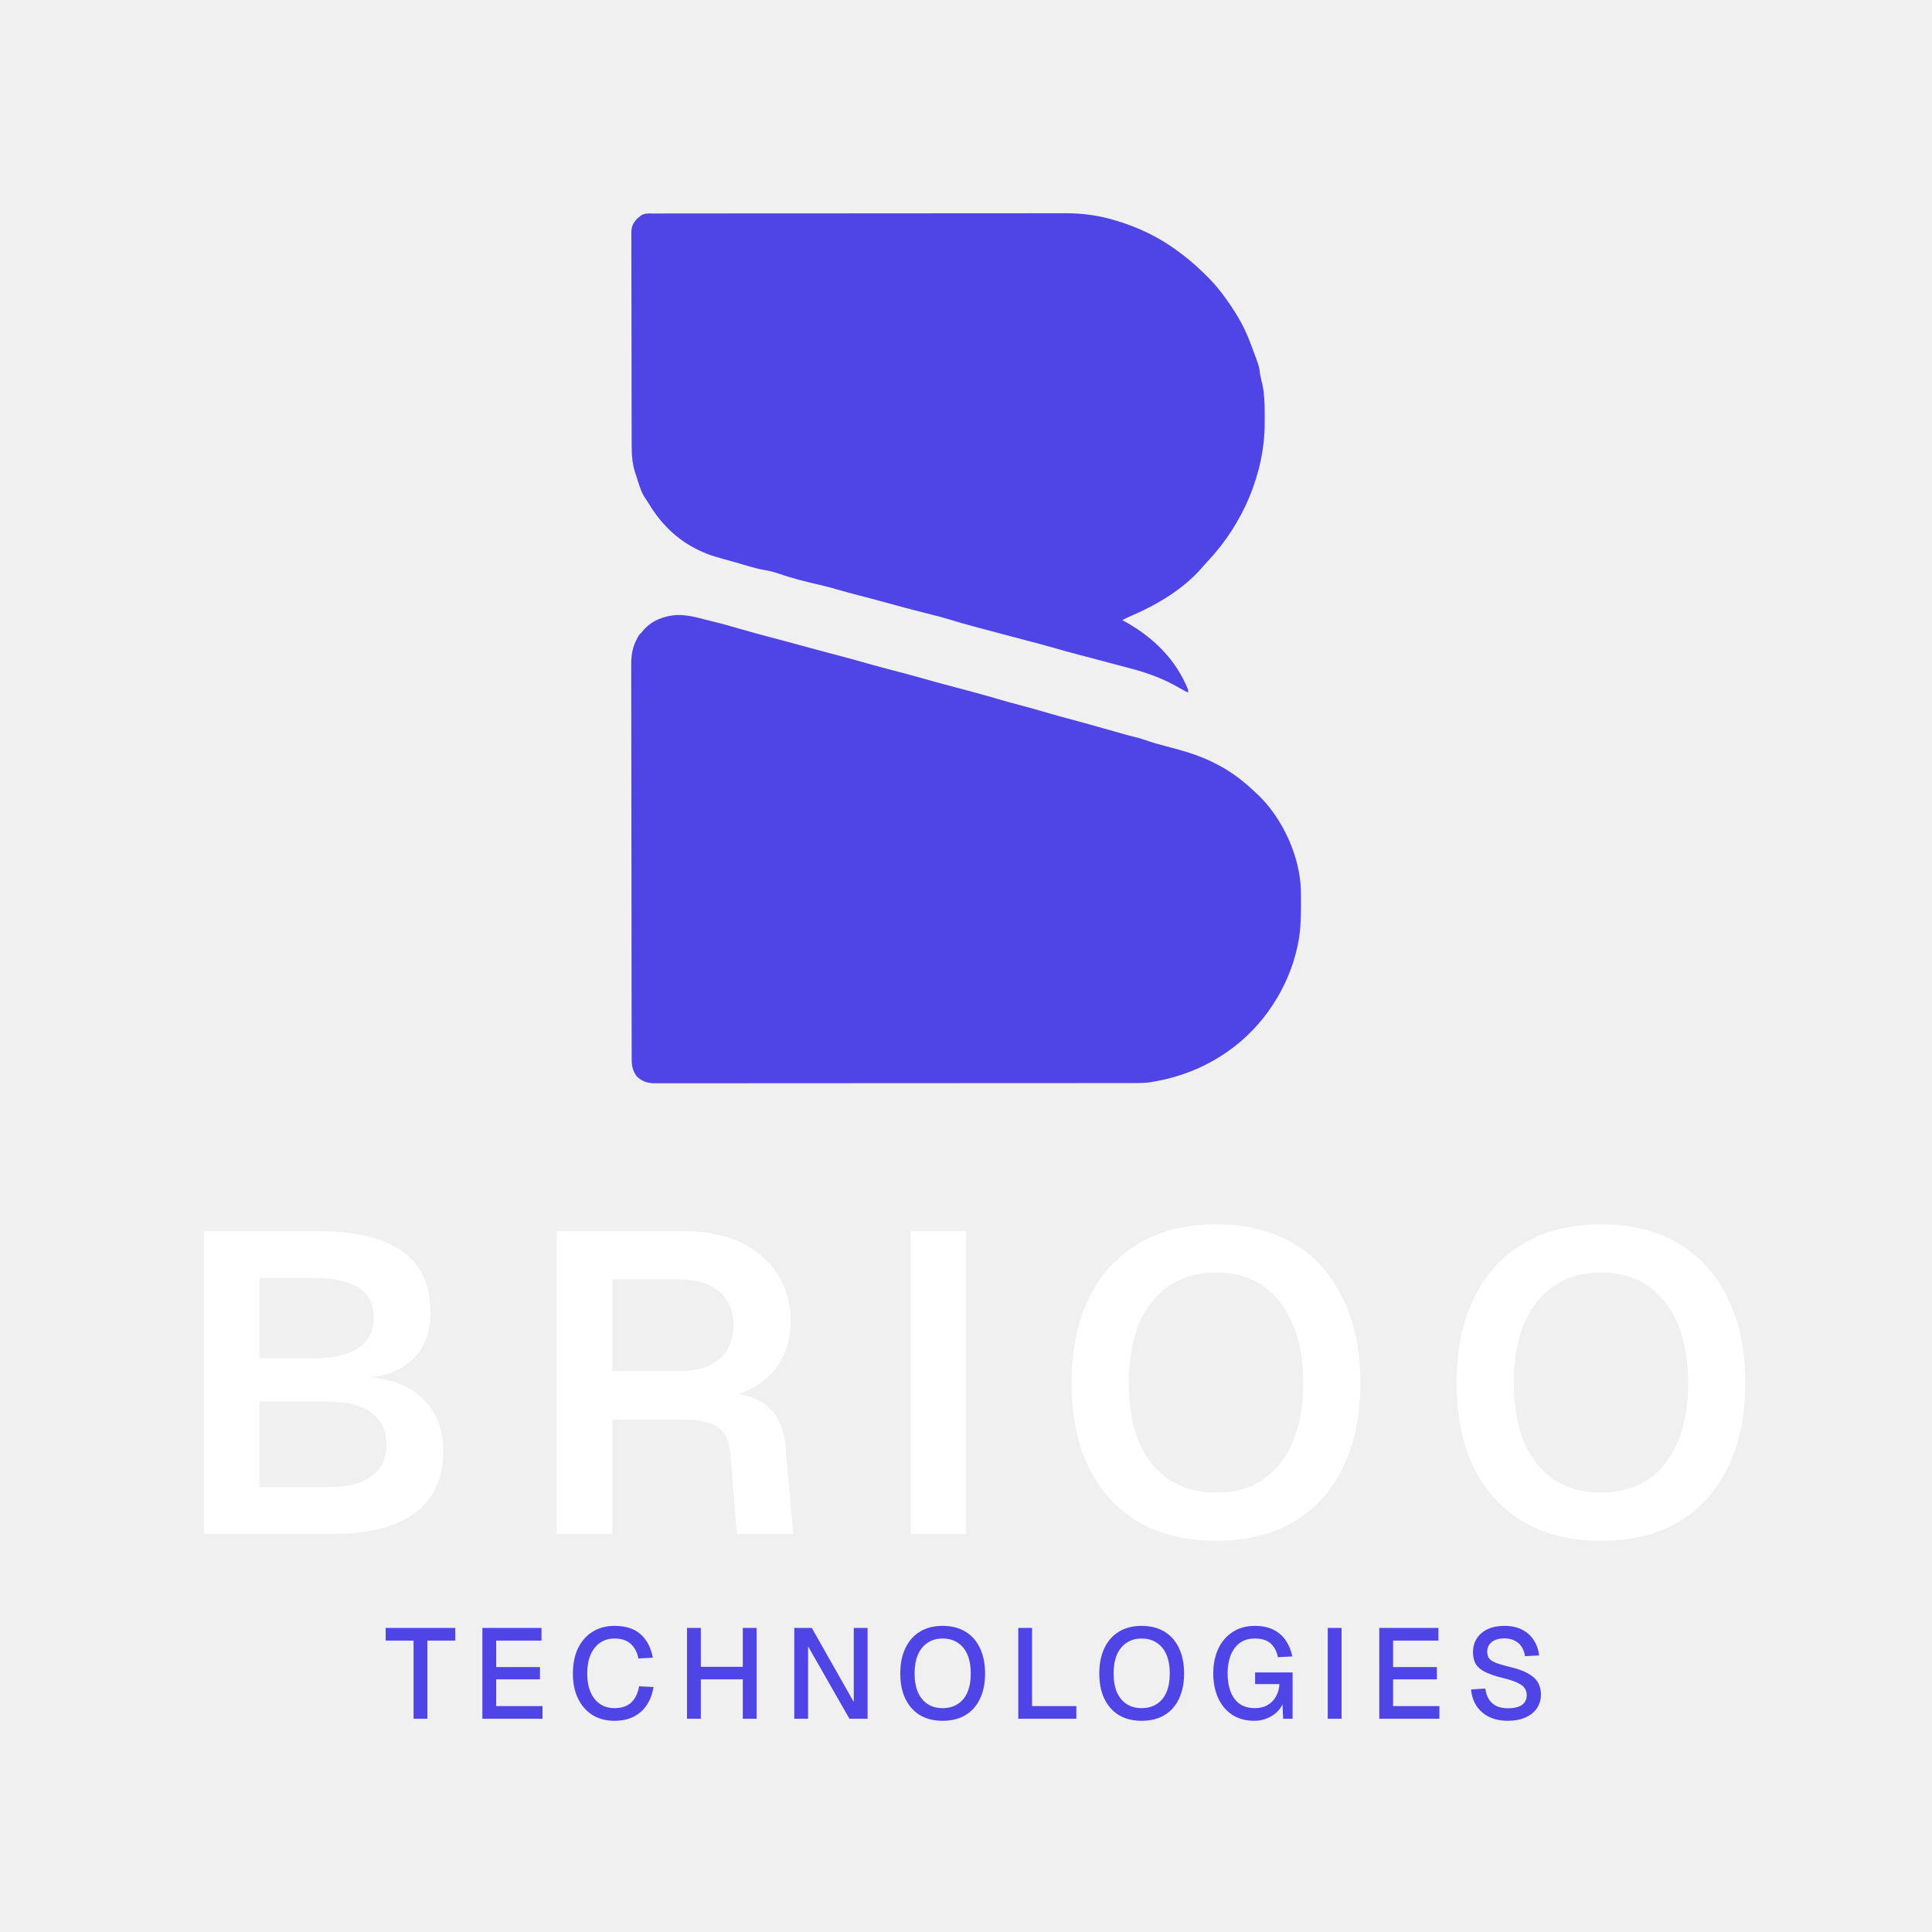
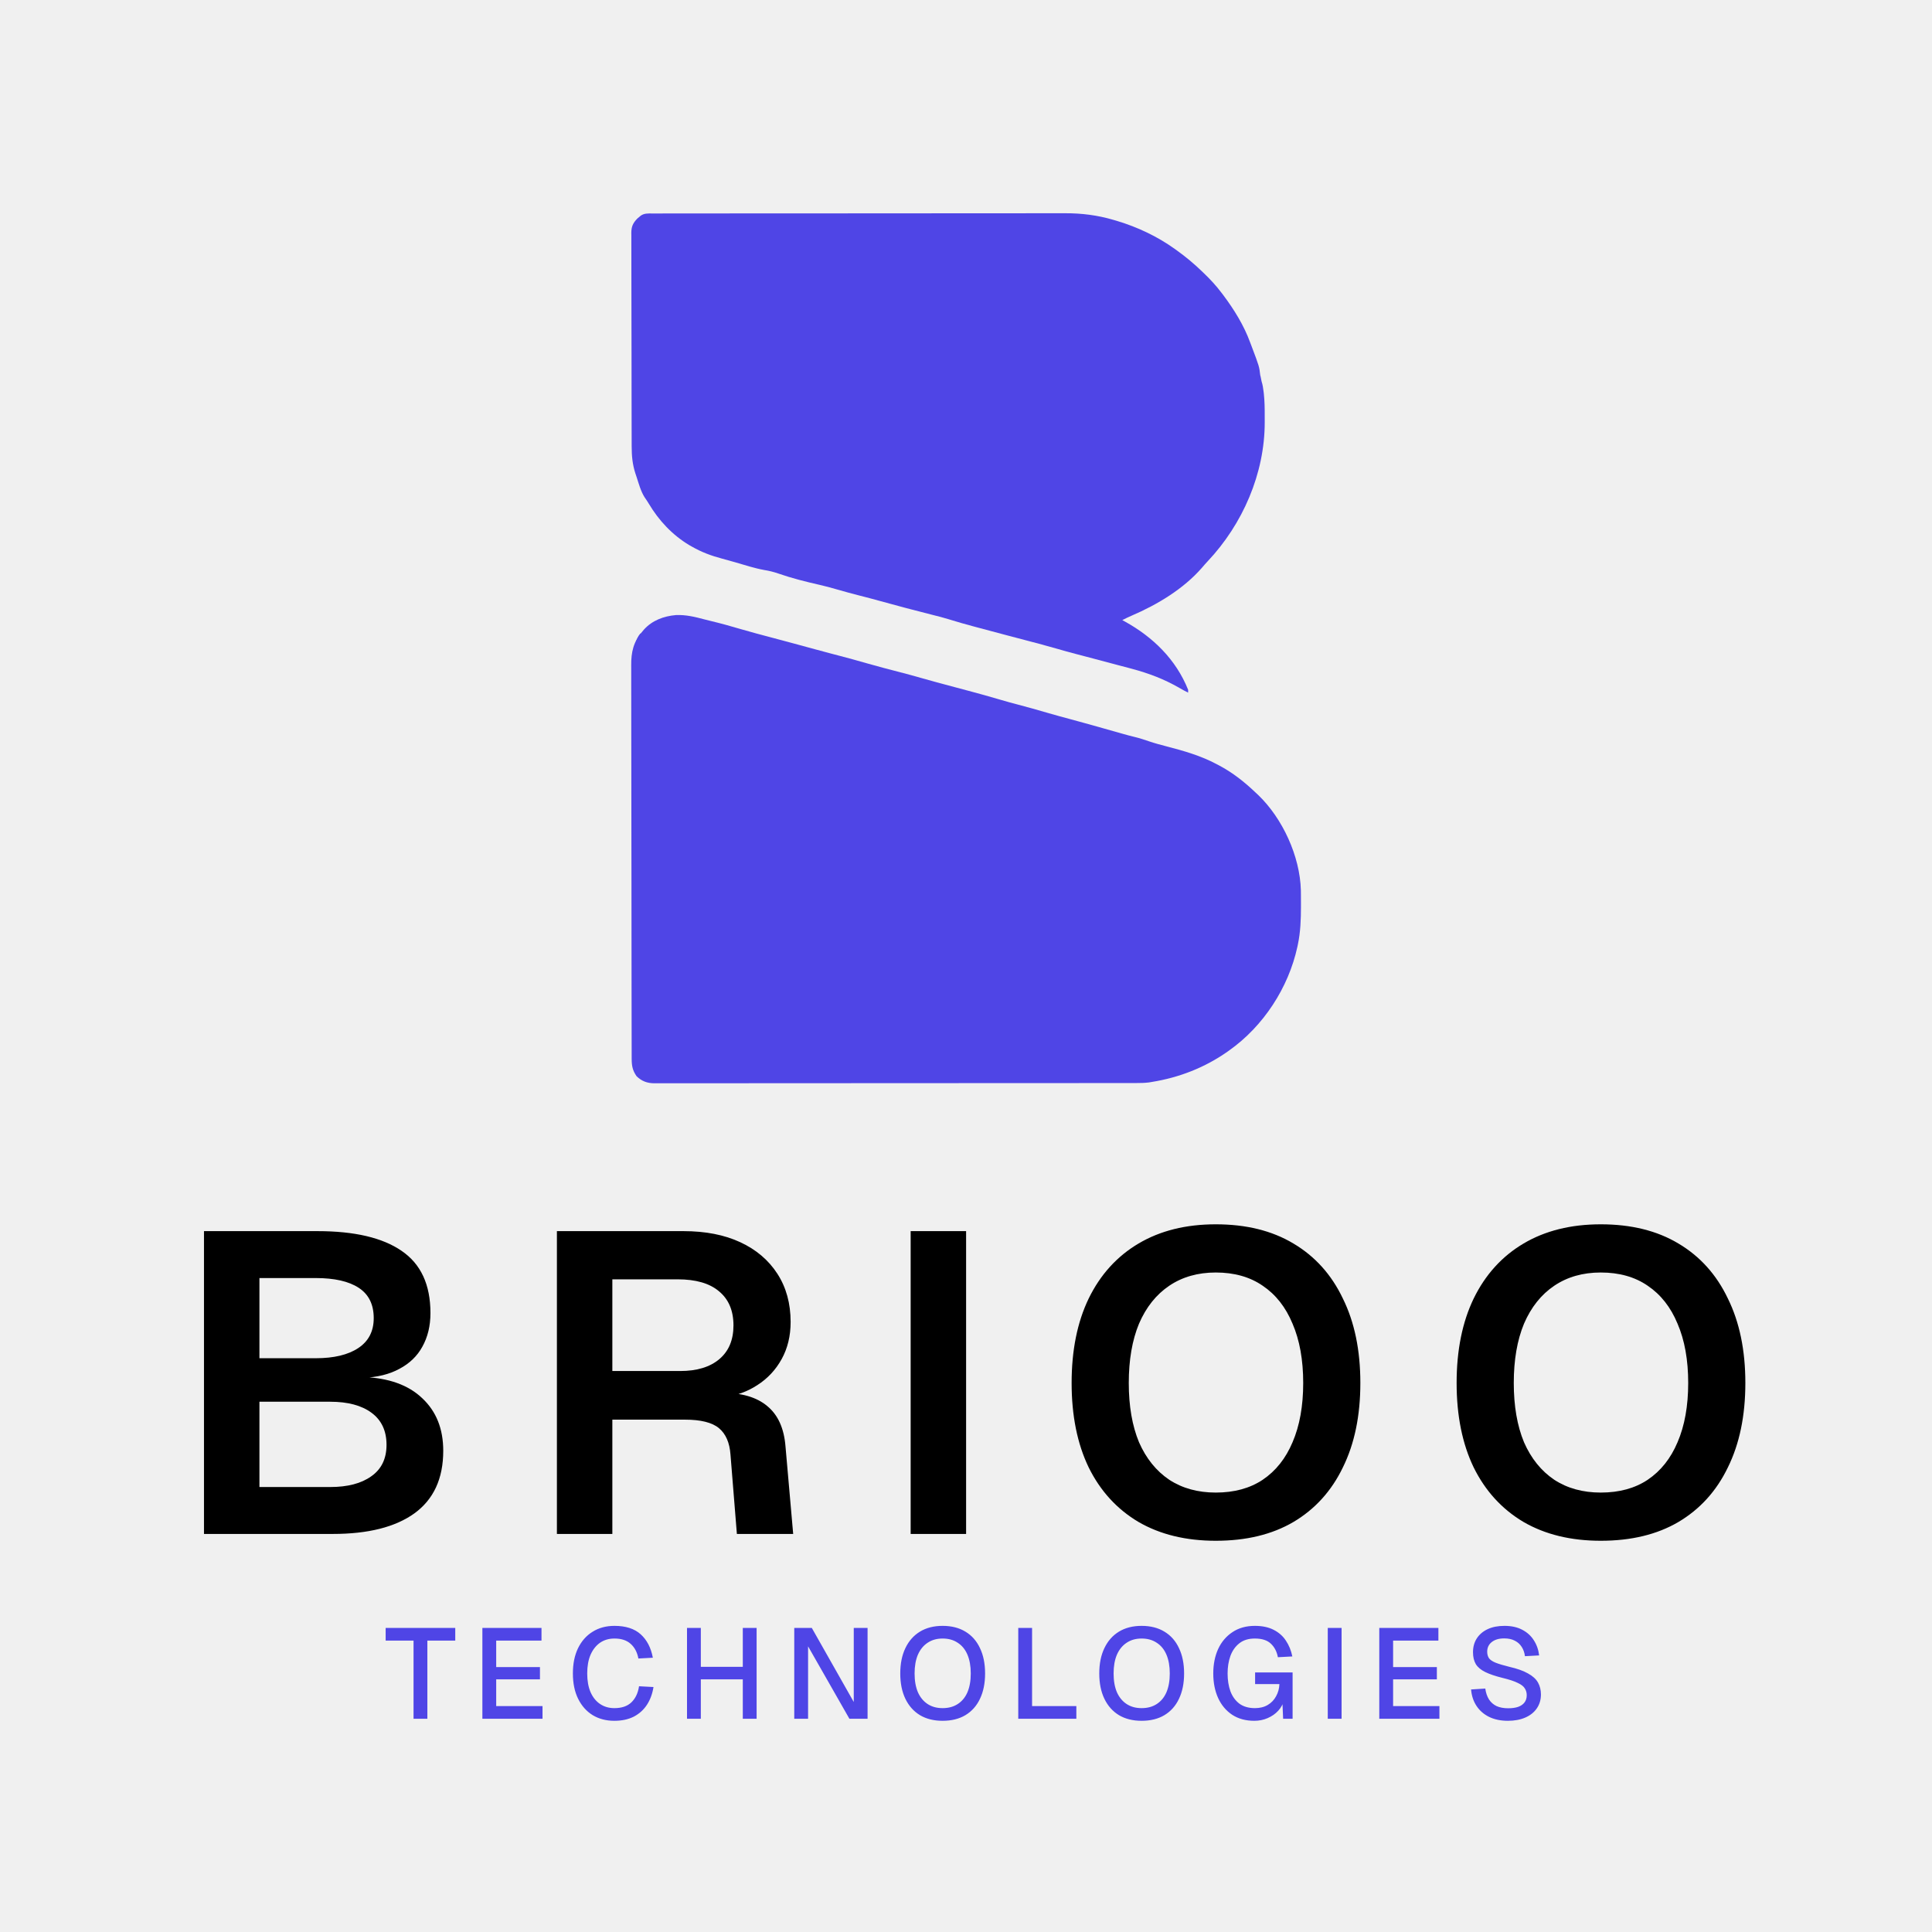
<svg xmlns="http://www.w3.org/2000/svg" width="1359" height="1359" viewBox="0 0 1359 1359" fill="none">
-   <path d="M143.486 1079V866H223.286C249.286 866 268.986 870.6 282.386 879.8C295.986 889 302.786 903.6 302.786 923.6C302.786 932.6 300.886 940.5 297.086 947.3C293.486 953.9 288.086 959.1 280.886 962.9C273.886 966.7 265.386 968.8 255.386 969.2L255.086 968.6C273.286 969.2 287.286 974.2 297.086 983.6C306.886 992.8 311.786 1005.1 311.786 1020.5C311.786 1040.1 304.986 1054.8 291.386 1064.6C277.986 1074.2 258.886 1079 234.086 1079H143.486ZM182.486 1046H232.286C244.486 1046 254.086 1043.5 261.086 1038.5C268.286 1033.5 271.886 1026.1 271.886 1016.3C271.886 1006.5 268.386 999 261.386 993.8C254.386 988.6 244.686 986 232.286 986H182.486V1046ZM182.486 955.4H222.086C234.886 955.4 244.886 953 252.086 948.2C259.286 943.4 262.886 936.4 262.886 927.2C262.886 917.6 259.386 910.5 252.386 905.9C245.386 901.3 235.286 899 222.086 899H182.486V955.4ZM391.736 1079V866H480.836C496.236 866 509.536 868.6 520.736 873.8C531.936 879 540.636 886.4 546.836 896C553.036 905.6 556.136 916.9 556.136 929.9C556.136 939.7 554.036 948.4 549.836 956C545.636 963.6 539.936 969.7 532.736 974.3C525.736 978.9 517.936 981.7 509.336 982.7L507.836 979.7C521.636 979.7 532.236 982.8 539.636 989C547.236 995.2 551.536 1004.7 552.536 1017.5L557.936 1079H518.336L513.836 1023.2C513.236 1014.8 510.536 1008.6 505.736 1004.6C500.936 1000.6 492.936 998.6 481.736 998.6H430.736V1079H391.736ZM430.736 964.4H478.436C490.236 964.4 499.436 961.6 506.036 956C512.636 950.4 515.936 942.5 515.936 932.3C515.936 921.9 512.536 913.9 505.736 908.3C499.136 902.7 489.436 899.9 476.636 899.9H430.736V964.4ZM640.572 1079V866H679.572V1079H640.572ZM855.196 1083.8C834.196 1083.8 816.096 1079.4 800.896 1070.6C785.696 1061.6 773.996 1048.8 765.796 1032.2C757.796 1015.6 753.796 995.8 753.796 972.8C753.796 949.8 757.796 930 765.796 913.4C773.996 896.6 785.696 883.7 800.896 874.7C816.096 865.7 834.196 861.2 855.196 861.2C876.596 861.2 894.796 865.7 909.796 874.7C924.996 883.7 936.596 896.6 944.596 913.4C952.796 930 956.896 949.8 956.896 972.8C956.896 995.8 952.796 1015.6 944.596 1032.2C936.596 1048.8 924.996 1061.6 909.796 1070.6C894.796 1079.4 876.596 1083.8 855.196 1083.8ZM855.196 1049.9C868.196 1049.9 879.196 1046.9 888.196 1040.9C897.396 1034.7 904.396 1025.9 909.196 1014.5C914.196 1002.9 916.696 989 916.696 972.8C916.696 956.6 914.196 942.7 909.196 931.1C904.396 919.5 897.396 910.6 888.196 904.4C879.196 898.2 868.196 895.1 855.196 895.1C842.596 895.1 831.696 898.2 822.496 904.4C813.296 910.6 806.196 919.5 801.196 931.1C796.396 942.7 793.996 956.6 793.996 972.8C793.996 989 796.396 1002.9 801.196 1014.5C806.196 1025.9 813.296 1034.7 822.496 1040.9C831.696 1046.9 842.596 1049.9 855.196 1049.9ZM1126.01 1083.8C1105.01 1083.8 1086.91 1079.4 1071.71 1070.6C1056.51 1061.6 1044.81 1048.8 1036.61 1032.2C1028.61 1015.6 1024.61 995.8 1024.61 972.8C1024.61 949.8 1028.61 930 1036.61 913.4C1044.81 896.6 1056.51 883.7 1071.71 874.7C1086.91 865.7 1105.01 861.2 1126.01 861.2C1147.41 861.2 1165.61 865.7 1180.61 874.7C1195.81 883.7 1207.41 896.6 1215.41 913.4C1223.61 930 1227.71 949.8 1227.71 972.8C1227.71 995.8 1223.61 1015.6 1215.41 1032.2C1207.41 1048.8 1195.81 1061.6 1180.61 1070.6C1165.61 1079.4 1147.41 1083.8 1126.01 1083.8ZM1126.01 1049.9C1139.01 1049.9 1150.01 1046.9 1159.01 1040.9C1168.21 1034.7 1175.21 1025.9 1180.01 1014.5C1185.01 1002.9 1187.51 989 1187.51 972.8C1187.51 956.6 1185.01 942.7 1180.01 931.1C1175.21 919.5 1168.21 910.6 1159.01 904.4C1150.01 898.2 1139.01 895.1 1126.01 895.1C1113.41 895.1 1102.51 898.2 1093.31 904.4C1084.11 910.6 1077.01 919.5 1072.01 931.1C1067.21 942.7 1064.81 956.6 1064.81 972.8C1064.81 989 1067.21 1002.9 1072.01 1014.5C1077.01 1025.9 1084.11 1034.7 1093.31 1040.9C1102.51 1046.9 1113.41 1049.9 1126.01 1049.9Z" fill="white" />
+   <path d="M143.486 1079V866H223.286C249.286 866 268.986 870.6 282.386 879.8C295.986 889 302.786 903.6 302.786 923.6C302.786 932.6 300.886 940.5 297.086 947.3C293.486 953.9 288.086 959.1 280.886 962.9C273.886 966.7 265.386 968.8 255.386 969.2L255.086 968.6C273.286 969.2 287.286 974.2 297.086 983.6C306.886 992.8 311.786 1005.1 311.786 1020.5C311.786 1040.1 304.986 1054.8 291.386 1064.6C277.986 1074.2 258.886 1079 234.086 1079H143.486ZM182.486 1046H232.286C244.486 1046 254.086 1043.5 261.086 1038.5C268.286 1033.5 271.886 1026.1 271.886 1016.3C271.886 1006.5 268.386 999 261.386 993.8C254.386 988.6 244.686 986 232.286 986H182.486V1046ZM182.486 955.4H222.086C234.886 955.4 244.886 953 252.086 948.2C259.286 943.4 262.886 936.4 262.886 927.2C262.886 917.6 259.386 910.5 252.386 905.9C245.386 901.3 235.286 899 222.086 899H182.486V955.4ZM391.736 1079V866H480.836C496.236 866 509.536 868.6 520.736 873.8C531.936 879 540.636 886.4 546.836 896C553.036 905.6 556.136 916.9 556.136 929.9C556.136 939.7 554.036 948.4 549.836 956C545.636 963.6 539.936 969.7 532.736 974.3C525.736 978.9 517.936 981.7 509.336 982.7L507.836 979.7C521.636 979.7 532.236 982.8 539.636 989C547.236 995.2 551.536 1004.7 552.536 1017.5L557.936 1079H518.336L513.836 1023.2C513.236 1014.8 510.536 1008.6 505.736 1004.6C500.936 1000.6 492.936 998.6 481.736 998.6H430.736V1079H391.736ZM430.736 964.4H478.436C490.236 964.4 499.436 961.6 506.036 956C512.636 950.4 515.936 942.5 515.936 932.3C515.936 921.9 512.536 913.9 505.736 908.3C499.136 902.7 489.436 899.9 476.636 899.9H430.736V964.4ZM640.572 1079V866H679.572V1079H640.572ZM855.196 1083.8C834.196 1083.8 816.096 1079.4 800.896 1070.6C785.696 1061.6 773.996 1048.8 765.796 1032.2C757.796 1015.6 753.796 995.8 753.796 972.8C753.796 949.8 757.796 930 765.796 913.4C773.996 896.6 785.696 883.7 800.896 874.7C816.096 865.7 834.196 861.2 855.196 861.2C876.596 861.2 894.796 865.7 909.796 874.7C924.996 883.7 936.596 896.6 944.596 913.4C952.796 930 956.896 949.8 956.896 972.8C956.896 995.8 952.796 1015.6 944.596 1032.2C936.596 1048.8 924.996 1061.6 909.796 1070.6C894.796 1079.4 876.596 1083.8 855.196 1083.8ZM855.196 1049.9C868.196 1049.9 879.196 1046.9 888.196 1040.9C897.396 1034.7 904.396 1025.9 909.196 1014.5C914.196 1002.9 916.696 989 916.696 972.8C916.696 956.6 914.196 942.7 909.196 931.1C904.396 919.5 897.396 910.6 888.196 904.4C879.196 898.2 868.196 895.1 855.196 895.1C842.596 895.1 831.696 898.2 822.496 904.4C813.296 910.6 806.196 919.5 801.196 931.1C796.396 942.7 793.996 956.6 793.996 972.8C793.996 989 796.396 1002.9 801.196 1014.5C806.196 1025.9 813.296 1034.7 822.496 1040.9C831.696 1046.9 842.596 1049.9 855.196 1049.9ZM1126.01 1083.8C1105.01 1083.8 1086.91 1079.4 1071.71 1070.6C1056.51 1061.6 1044.81 1048.8 1036.61 1032.2C1028.61 1015.6 1024.61 995.8 1024.61 972.8C1024.61 949.8 1028.61 930 1036.61 913.4C1044.81 896.6 1056.51 883.7 1071.71 874.7C1086.91 865.7 1105.01 861.2 1126.01 861.2C1147.41 861.2 1165.61 865.7 1180.61 874.7C1195.81 883.7 1207.41 896.6 1215.41 913.4C1223.61 930 1227.71 949.8 1227.71 972.8C1227.71 995.8 1223.61 1015.6 1215.41 1032.2C1207.41 1048.8 1195.81 1061.6 1180.61 1070.6C1165.61 1079.4 1147.41 1083.8 1126.01 1083.8ZM1126.01 1049.9C1139.01 1049.9 1150.01 1046.9 1159.01 1040.9C1168.21 1034.7 1175.21 1025.9 1180.01 1014.5C1185.01 1002.9 1187.51 989 1187.51 972.8C1187.51 956.6 1185.01 942.7 1180.01 931.1C1175.21 919.5 1168.21 910.6 1159.01 904.4C1150.01 898.2 1139.01 895.1 1126.01 895.1C1113.41 895.1 1102.51 898.2 1093.31 904.4C1084.11 910.6 1077.01 919.5 1072.01 931.1C1067.21 942.7 1064.81 956.6 1064.81 972.8C1064.81 989 1067.21 1002.9 1072.01 1014.5C1077.01 1025.9 1084.11 1034.7 1093.31 1040.9C1102.51 1046.9 1113.41 1049.9 1126.01 1049.9Z" fill="black" />
  <path d="M290.895 1209V1154.01H271.275V1145.1H320.235V1154.01H300.615V1209H290.895ZM339.314 1209V1145.1H380.894V1154.01H349.034V1172.64H379.814V1181.28H349.034V1200.09H381.614V1209H339.314ZM432.138 1210.44C426.378 1210.44 421.308 1209.12 416.928 1206.48C412.548 1203.78 409.128 1199.94 406.668 1194.96C404.208 1189.98 402.978 1184.04 402.978 1177.14C402.978 1170.3 404.178 1164.39 406.578 1159.41C409.038 1154.37 412.458 1150.5 416.838 1147.8C421.218 1145.04 426.348 1143.66 432.228 1143.66C440.148 1143.66 446.298 1145.64 450.678 1149.6C455.058 1153.56 457.908 1159.05 459.228 1166.07L449.058 1166.61C448.218 1162.23 446.418 1158.81 443.658 1156.35C440.898 1153.83 437.088 1152.57 432.228 1152.57C428.328 1152.57 424.938 1153.56 422.058 1155.54C419.238 1157.52 417.018 1160.34 415.398 1164C413.838 1167.66 413.058 1172.04 413.058 1177.14C413.058 1182.24 413.838 1186.62 415.398 1190.28C417.018 1193.94 419.268 1196.73 422.148 1198.65C425.028 1200.57 428.358 1201.53 432.138 1201.53C437.298 1201.53 441.288 1200.18 444.108 1197.48C446.988 1194.72 448.788 1190.94 449.508 1186.14L459.678 1186.68C458.898 1191.54 457.338 1195.74 454.998 1199.28C452.658 1202.82 449.568 1205.58 445.728 1207.56C441.888 1209.48 437.358 1210.44 432.138 1210.44ZM483.255 1209V1145.1H492.975V1175.88L488.295 1172.46H527.175L522.495 1175.88V1145.1H532.215V1209H522.495V1177.86L527.175 1181.28H488.295L492.975 1177.86V1209H483.255ZM558.696 1209V1145.1H571.026L600.546 1197.21V1145.1H610.266V1209H597.486L568.416 1158.06V1209H558.696ZM663.049 1210.44C656.869 1210.44 651.559 1209.12 647.119 1206.48C642.679 1203.78 639.259 1199.94 636.859 1194.96C634.459 1189.98 633.259 1184.04 633.259 1177.14C633.259 1170.24 634.459 1164.3 636.859 1159.32C639.259 1154.28 642.679 1150.41 647.119 1147.71C651.559 1145.01 656.869 1143.66 663.049 1143.66C669.289 1143.66 674.629 1145.01 679.069 1147.71C683.569 1150.41 686.989 1154.28 689.329 1159.32C691.729 1164.3 692.929 1170.24 692.929 1177.14C692.929 1184.04 691.729 1189.98 689.329 1194.96C686.989 1199.94 683.569 1203.78 679.069 1206.48C674.629 1209.12 669.289 1210.44 663.049 1210.44ZM663.049 1201.53C667.189 1201.53 670.729 1200.57 673.669 1198.65C676.669 1196.73 678.949 1193.97 680.509 1190.37C682.069 1186.71 682.849 1182.3 682.849 1177.14C682.849 1171.98 682.069 1167.57 680.509 1163.91C678.949 1160.25 676.669 1157.46 673.669 1155.54C670.729 1153.56 667.189 1152.57 663.049 1152.57C658.969 1152.57 655.459 1153.56 652.519 1155.54C649.579 1157.46 647.299 1160.25 645.679 1163.91C644.119 1167.57 643.339 1171.98 643.339 1177.14C643.339 1182.3 644.119 1186.71 645.679 1190.37C647.299 1193.97 649.579 1196.73 652.519 1198.65C655.459 1200.57 658.969 1201.53 663.049 1201.53ZM716.26 1209V1145.1H725.98V1205.4L720.85 1200.09H757.12V1209H716.26ZM803.034 1210.44C796.854 1210.44 791.544 1209.12 787.104 1206.48C782.664 1203.78 779.244 1199.94 776.844 1194.96C774.444 1189.98 773.244 1184.04 773.244 1177.14C773.244 1170.24 774.444 1164.3 776.844 1159.32C779.244 1154.28 782.664 1150.41 787.104 1147.71C791.544 1145.01 796.854 1143.66 803.034 1143.66C809.274 1143.66 814.614 1145.01 819.054 1147.71C823.554 1150.41 826.974 1154.28 829.314 1159.32C831.714 1164.3 832.914 1170.24 832.914 1177.14C832.914 1184.04 831.714 1189.98 829.314 1194.96C826.974 1199.94 823.554 1203.78 819.054 1206.48C814.614 1209.12 809.274 1210.44 803.034 1210.44ZM803.034 1201.53C807.174 1201.53 810.714 1200.57 813.654 1198.65C816.654 1196.73 818.934 1193.97 820.494 1190.37C822.054 1186.71 822.834 1182.3 822.834 1177.14C822.834 1171.98 822.054 1167.57 820.494 1163.91C818.934 1160.25 816.654 1157.46 813.654 1155.54C810.714 1153.56 807.174 1152.57 803.034 1152.57C798.954 1152.57 795.444 1153.56 792.504 1155.54C789.564 1157.46 787.284 1160.25 785.664 1163.91C784.104 1167.57 783.324 1171.98 783.324 1177.14C783.324 1182.3 784.104 1186.71 785.664 1190.37C787.284 1193.97 789.564 1196.73 792.504 1198.65C795.444 1200.57 798.954 1201.53 803.034 1201.53ZM882.322 1210.44C876.262 1210.44 871.072 1209.03 866.752 1206.21C862.432 1203.33 859.132 1199.4 856.852 1194.42C854.572 1189.38 853.432 1183.62 853.432 1177.14C853.432 1170.72 854.572 1164.99 856.852 1159.95C859.192 1154.91 862.552 1150.95 866.932 1148.07C871.312 1145.13 876.562 1143.66 882.682 1143.66C887.902 1143.66 892.312 1144.59 895.912 1146.45C899.572 1148.31 902.452 1150.86 904.552 1154.1C906.712 1157.34 908.212 1161.03 909.052 1165.17L898.882 1165.71C898.162 1161.81 896.542 1158.66 894.022 1156.26C891.502 1153.8 887.722 1152.57 882.682 1152.57C878.242 1152.57 874.612 1153.68 871.792 1155.9C868.972 1158.12 866.872 1161.09 865.492 1164.81C864.172 1168.53 863.512 1172.64 863.512 1177.14C863.512 1181.82 864.172 1185.99 865.492 1189.65C866.872 1193.31 868.972 1196.22 871.792 1198.38C874.672 1200.48 878.332 1201.53 882.772 1201.53C886.252 1201.53 889.252 1200.78 891.772 1199.28C894.292 1197.78 896.242 1195.74 897.622 1193.16C899.062 1190.58 899.842 1187.73 899.962 1184.61H882.862V1176.42H909.232V1209H902.572L901.942 1194.6L903.202 1195.68C902.542 1198.56 901.192 1201.11 899.152 1203.33C897.112 1205.55 894.622 1207.29 891.682 1208.55C888.802 1209.81 885.682 1210.44 882.322 1210.44ZM933.972 1209V1145.1H943.692V1209H933.972ZM970.214 1209V1145.1H1011.79V1154.01H979.934V1172.64H1010.71V1181.28H979.934V1200.09H1012.51V1209H970.214ZM1060.7 1210.44C1055.6 1210.44 1051.16 1209.51 1047.38 1207.65C1043.66 1205.79 1040.72 1203.21 1038.56 1199.91C1036.4 1196.61 1035.14 1192.77 1034.78 1188.39L1044.77 1187.76C1045.19 1190.76 1046.06 1193.31 1047.38 1195.41C1048.7 1197.45 1050.47 1199.01 1052.69 1200.09C1054.97 1201.11 1057.7 1201.62 1060.88 1201.62C1063.64 1201.62 1065.98 1201.29 1067.9 1200.63C1069.88 1199.91 1071.38 1198.86 1072.4 1197.48C1073.42 1196.1 1073.93 1194.42 1073.93 1192.44C1073.93 1190.64 1073.48 1189.05 1072.58 1187.67C1071.74 1186.23 1070.09 1184.94 1067.63 1183.8C1065.23 1182.6 1061.69 1181.43 1057.01 1180.29C1051.91 1179.03 1047.83 1177.65 1044.77 1176.15C1041.71 1174.65 1039.49 1172.79 1038.11 1170.57C1036.79 1168.29 1036.13 1165.5 1036.13 1162.2C1036.13 1158.54 1037 1155.33 1038.74 1152.57C1040.54 1149.75 1043.09 1147.56 1046.39 1146C1049.69 1144.44 1053.65 1143.66 1058.27 1143.66C1063.13 1143.66 1067.27 1144.56 1070.69 1146.36C1074.17 1148.16 1076.9 1150.62 1078.88 1153.74C1080.92 1156.86 1082.18 1160.43 1082.66 1164.45L1072.67 1164.99C1072.37 1162.53 1071.62 1160.37 1070.42 1158.51C1069.22 1156.59 1067.6 1155.12 1065.56 1154.1C1063.52 1153.02 1061.03 1152.48 1058.09 1152.48C1054.37 1152.48 1051.43 1153.35 1049.27 1155.09C1047.17 1156.77 1046.12 1159.02 1046.12 1161.84C1046.12 1163.64 1046.54 1165.17 1047.38 1166.43C1048.28 1167.63 1049.84 1168.68 1052.06 1169.58C1054.34 1170.48 1057.55 1171.44 1061.69 1172.46C1067.21 1173.72 1071.59 1175.28 1074.83 1177.14C1078.13 1178.94 1080.47 1181.07 1081.85 1183.53C1083.23 1185.99 1083.92 1188.78 1083.92 1191.9C1083.92 1195.68 1082.93 1198.98 1080.95 1201.8C1079.03 1204.56 1076.33 1206.69 1072.85 1208.19C1069.37 1209.69 1065.32 1210.44 1060.7 1210.44Z" fill="#4F45E6" />
  <path d="M475.443 432.651C482.521 432.344 488.869 433.927 495.665 435.728C497.363 436.172 499.064 436.592 500.771 437.001C507.417 438.599 513.973 440.43 520.527 442.373C528.523 444.729 536.584 446.836 544.643 448.964C548.492 449.983 552.338 451.017 556.183 452.053C556.903 452.247 557.623 452.441 558.365 452.641C563.371 453.99 568.372 455.357 573.372 456.728C577.189 457.77 581.012 458.791 584.838 459.798C585.321 459.926 585.805 460.053 586.303 460.184C587.297 460.446 588.291 460.707 589.284 460.969C596.412 462.846 603.526 464.747 610.601 466.814C617.89 468.92 625.243 470.797 632.585 472.708C638.118 474.151 643.631 475.635 649.124 477.223C651.879 478.019 654.643 478.779 657.41 479.531C658.002 479.692 658.594 479.854 659.204 480.02C663.61 481.218 668.02 482.398 672.431 483.574C674.822 484.212 677.212 484.85 679.602 485.488C680.204 485.649 680.807 485.81 681.427 485.975C689.095 488.026 696.736 490.134 704.346 492.393C708.039 493.487 711.74 494.515 715.471 495.472C722.759 497.344 729.982 499.45 737.211 501.536C742.559 503.077 747.916 504.566 753.297 505.988C758.108 507.27 762.903 508.611 767.699 509.945C768.49 510.165 768.49 510.165 769.296 510.389C776.13 512.287 782.955 514.209 789.769 516.178C792.636 517.003 795.505 517.768 798.408 518.461C801.805 519.281 805.079 520.374 808.385 521.504C812.484 522.891 816.641 523.995 820.83 525.079C833.114 528.281 844.639 531.581 855.88 537.549C856.338 537.789 856.796 538.029 857.267 538.276C867.147 543.49 875.339 549.999 883.4 557.686C884.197 558.429 884.197 558.429 885.01 559.188C902.202 575.686 914.432 602.312 915.055 626.243C915.069 627.227 915.078 628.212 915.084 629.196C915.088 629.73 915.093 630.263 915.098 630.813C915.11 632.531 915.114 634.248 915.115 635.966C915.116 636.846 915.116 636.846 915.117 637.744C915.105 646.763 914.809 655.555 912.934 664.409C912.766 665.21 912.766 665.21 912.595 666.028C906.323 694.847 888.672 721.868 864.606 738.914C864.193 739.208 863.78 739.502 863.354 739.805C847.429 750.984 829.399 757.981 810.238 761.064C809.555 761.178 808.872 761.292 808.169 761.409C805.258 761.77 802.441 761.829 799.513 761.823C798.621 761.825 798.621 761.825 797.711 761.827C795.717 761.831 793.724 761.83 791.73 761.829C790.287 761.831 788.843 761.833 787.4 761.835C783.433 761.841 779.465 761.842 775.498 761.842C771.22 761.844 766.942 761.849 762.664 761.853C752.822 761.863 742.981 761.867 733.139 761.87C728.276 761.871 723.413 761.874 718.55 761.876C701.903 761.885 685.257 761.892 668.61 761.894C667.565 761.895 666.521 761.895 665.476 761.895C664.429 761.895 663.382 761.895 662.335 761.895C660.235 761.896 658.134 761.896 656.034 761.896C655.513 761.896 654.992 761.896 654.455 761.896C637.558 761.899 620.661 761.91 603.764 761.925C585.899 761.942 568.034 761.951 550.169 761.952C548.208 761.952 546.248 761.952 544.288 761.952C543.805 761.952 543.322 761.952 542.825 761.952C535.053 761.953 527.281 761.96 519.508 761.97C511.7 761.98 503.892 761.982 496.084 761.977C491.853 761.974 487.622 761.975 483.391 761.984C479.52 761.992 475.649 761.992 471.778 761.984C470.376 761.982 468.973 761.984 467.571 761.99C465.668 761.998 463.765 761.993 461.862 761.985C461.041 761.992 461.041 761.992 460.204 762C455.276 761.955 451.391 760.548 447.781 757.036C444.932 752.93 444.342 749.711 444.333 744.785C444.332 744.292 444.33 743.798 444.328 743.289C444.323 741.626 444.322 739.963 444.322 738.3C444.319 737.099 444.316 735.898 444.313 734.697C444.305 731.39 444.301 728.082 444.298 724.775C444.294 721.21 444.286 717.646 444.279 714.082C444.263 705.469 444.253 696.857 444.244 688.245C444.242 685.813 444.239 683.381 444.236 680.949C444.22 665.846 444.205 650.744 444.196 635.642C444.194 632.143 444.192 628.645 444.19 625.146C444.19 624.277 444.189 623.407 444.189 622.511C444.18 608.426 444.158 594.34 444.13 580.254C444.102 565.795 444.086 551.335 444.082 536.875C444.08 528.756 444.072 520.637 444.05 512.517C444.031 505.602 444.024 498.687 444.031 491.772C444.035 488.245 444.033 484.718 444.016 481.19C444.001 477.958 444.002 474.726 444.014 471.494C444.016 470.328 444.013 469.162 444.002 467.995C443.927 458.757 445.564 451.36 451.809 444.25C452.363 443.579 452.363 443.579 452.928 442.895C458.786 436.362 466.897 433.399 475.443 432.651Z" fill="#4F45E6" />
  <path d="M450.467 445.592C450.91 445.813 451.353 446.035 451.81 446.263C451.139 448.277 451.139 448.277 449.796 448.948C449.312 450.051 448.861 451.17 448.454 452.304C448.011 452.304 447.568 452.304 447.111 452.304C447.887 449.678 448.692 447.69 450.467 445.592Z" fill="#4F45E6" />
  <path d="M458.826 150.168C459.342 150.167 459.858 150.166 460.39 150.164C462.134 150.16 463.878 150.161 465.622 150.162C466.879 150.161 468.137 150.159 469.394 150.156C472.861 150.151 476.328 150.15 479.795 150.149C483.53 150.148 487.265 150.143 491 150.138C499.176 150.129 507.352 150.125 515.528 150.122C520.635 150.12 525.742 150.118 530.849 150.115C544.992 150.106 559.135 150.099 573.279 150.097C574.194 150.097 575.109 150.097 576.024 150.097C576.941 150.097 577.858 150.097 578.775 150.096C580.615 150.096 582.455 150.096 584.295 150.095C584.751 150.095 585.208 150.095 585.678 150.095C600.448 150.093 615.218 150.082 629.989 150.066C645.614 150.05 661.239 150.041 676.864 150.04C685.378 150.039 693.891 150.035 702.404 150.023C709.659 150.013 716.914 150.01 724.169 150.015C727.867 150.018 731.565 150.017 735.263 150.008C738.657 149.999 742.051 150 745.445 150.008C746.665 150.009 747.884 150.007 749.103 150.001C760.81 149.948 772.107 151.373 783.35 154.704C784.144 154.935 784.938 155.167 785.756 155.406C800.172 159.748 814.101 166.301 826.349 175.092C826.76 175.385 827.171 175.678 827.594 175.98C834.089 180.643 840.085 185.628 845.815 191.201C846.344 191.71 846.344 191.71 846.885 192.229C851.362 196.541 855.506 200.983 859.239 205.968C859.663 206.522 860.087 207.077 860.524 207.648C868.094 217.768 875.039 228.963 879.375 240.871C879.752 241.866 880.13 242.862 880.508 243.857C885.766 257.786 885.766 257.786 886.465 263.902C887.043 265.764 886.819 265.824 887.402 268.22C888.185 270.667 888.561 273.062 888.846 275.603C888.902 276.099 888.959 276.594 889.017 277.104C889.553 282.205 889.647 287.284 889.619 292.41C889.611 293.941 889.619 295.471 889.627 297.002C889.661 333.105 874.085 368.776 849.451 394.867C848.061 396.345 846.742 397.852 845.437 399.403C832.446 414.29 814.095 425.312 796.118 433.022C793.846 433.997 791.633 435.063 789.432 436.194C790.002 436.504 790.571 436.814 791.158 437.133C811.074 448.131 827.178 463.845 835.746 485.193C835.746 485.858 835.746 486.522 835.746 487.207C833.611 486.185 831.57 485.019 829.521 483.837C818.704 477.638 808.193 473.669 796.145 470.426C795.587 470.276 795.03 470.126 794.455 469.971C791.895 469.284 789.33 468.612 786.763 467.949C782.779 466.917 778.807 465.838 774.834 464.763C768.68 463.099 762.52 461.464 756.343 459.892C752.225 458.831 748.14 457.67 744.055 456.491C736.585 454.34 729.076 452.35 721.557 450.38C717.655 449.358 713.755 448.329 709.854 447.301C708.695 446.995 708.695 446.995 707.512 446.684C700.68 444.882 693.852 443.068 687.03 441.228C686.524 441.092 686.018 440.956 685.497 440.815C679.31 439.143 673.135 437.437 667.022 435.506C663.463 434.393 659.86 433.486 656.242 432.592C651.078 431.315 645.933 429.966 640.789 428.61C639.17 428.183 637.551 427.758 635.931 427.333C630.115 425.804 624.314 424.232 618.523 422.612C614.133 421.388 609.726 420.244 605.31 419.12C599.733 417.69 594.182 416.201 588.655 414.59C584.634 413.419 580.616 412.328 576.531 411.401C566.765 409.181 556.963 406.732 547.501 403.431C544.207 402.287 541.054 401.513 537.617 400.963C530.67 399.71 523.823 397.446 517.049 395.484C514.005 394.602 510.958 393.745 507.892 392.943C500.312 390.932 493.524 388.413 486.714 384.511C486.056 384.139 485.397 383.767 484.719 383.383C472.886 376.266 463.403 366.11 456.381 354.311C455.439 352.744 454.454 351.269 453.405 349.775C450.695 345.459 449.361 340.323 447.784 335.512C447.51 334.698 447.237 333.884 446.955 333.045C444.868 326.61 444.328 320.643 444.329 313.905C444.327 313.242 444.324 312.579 444.322 311.896C444.314 309.689 444.312 307.481 444.309 305.274C444.305 303.686 444.3 302.098 444.296 300.51C444.283 295.759 444.276 291.008 444.27 286.257C444.267 284.016 444.263 281.776 444.26 279.535C444.248 272.085 444.238 264.634 444.234 257.184C444.232 255.255 444.231 253.327 444.23 251.398C444.229 250.919 444.229 250.44 444.229 249.946C444.223 242.169 444.206 234.392 444.184 226.615C444.162 218.621 444.15 210.628 444.148 202.635C444.146 198.151 444.14 193.666 444.123 189.181C444.108 184.967 444.105 180.753 444.112 176.539C444.112 174.992 444.108 173.445 444.099 171.898C444.087 169.787 444.092 167.678 444.1 165.567C444.093 164.954 444.086 164.34 444.078 163.708C444.122 159.342 445.228 156.888 448.332 153.705C448.719 153.384 449.105 153.063 449.504 152.732C449.892 152.402 450.281 152.073 450.681 151.733C453.207 149.934 455.866 150.161 458.826 150.168Z" fill="#4F45E6" />
</svg>
